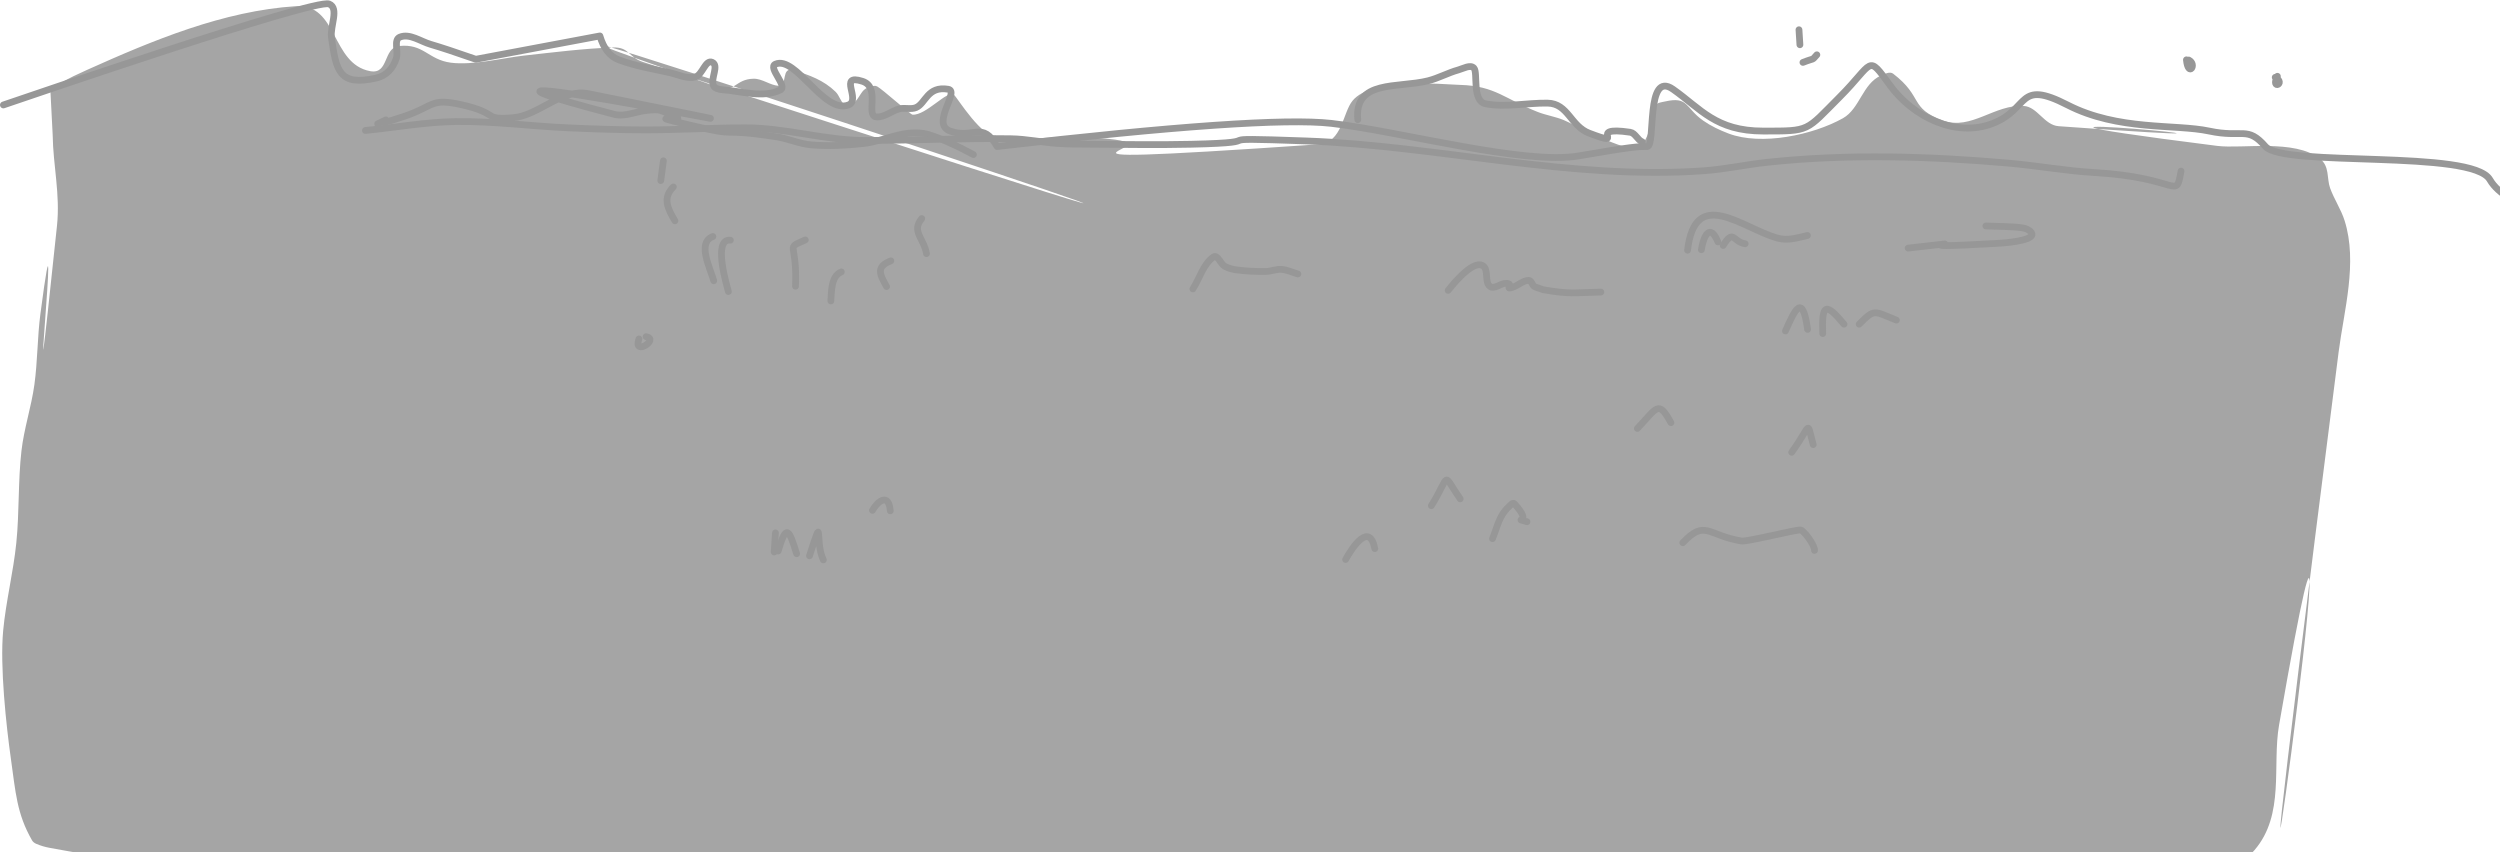
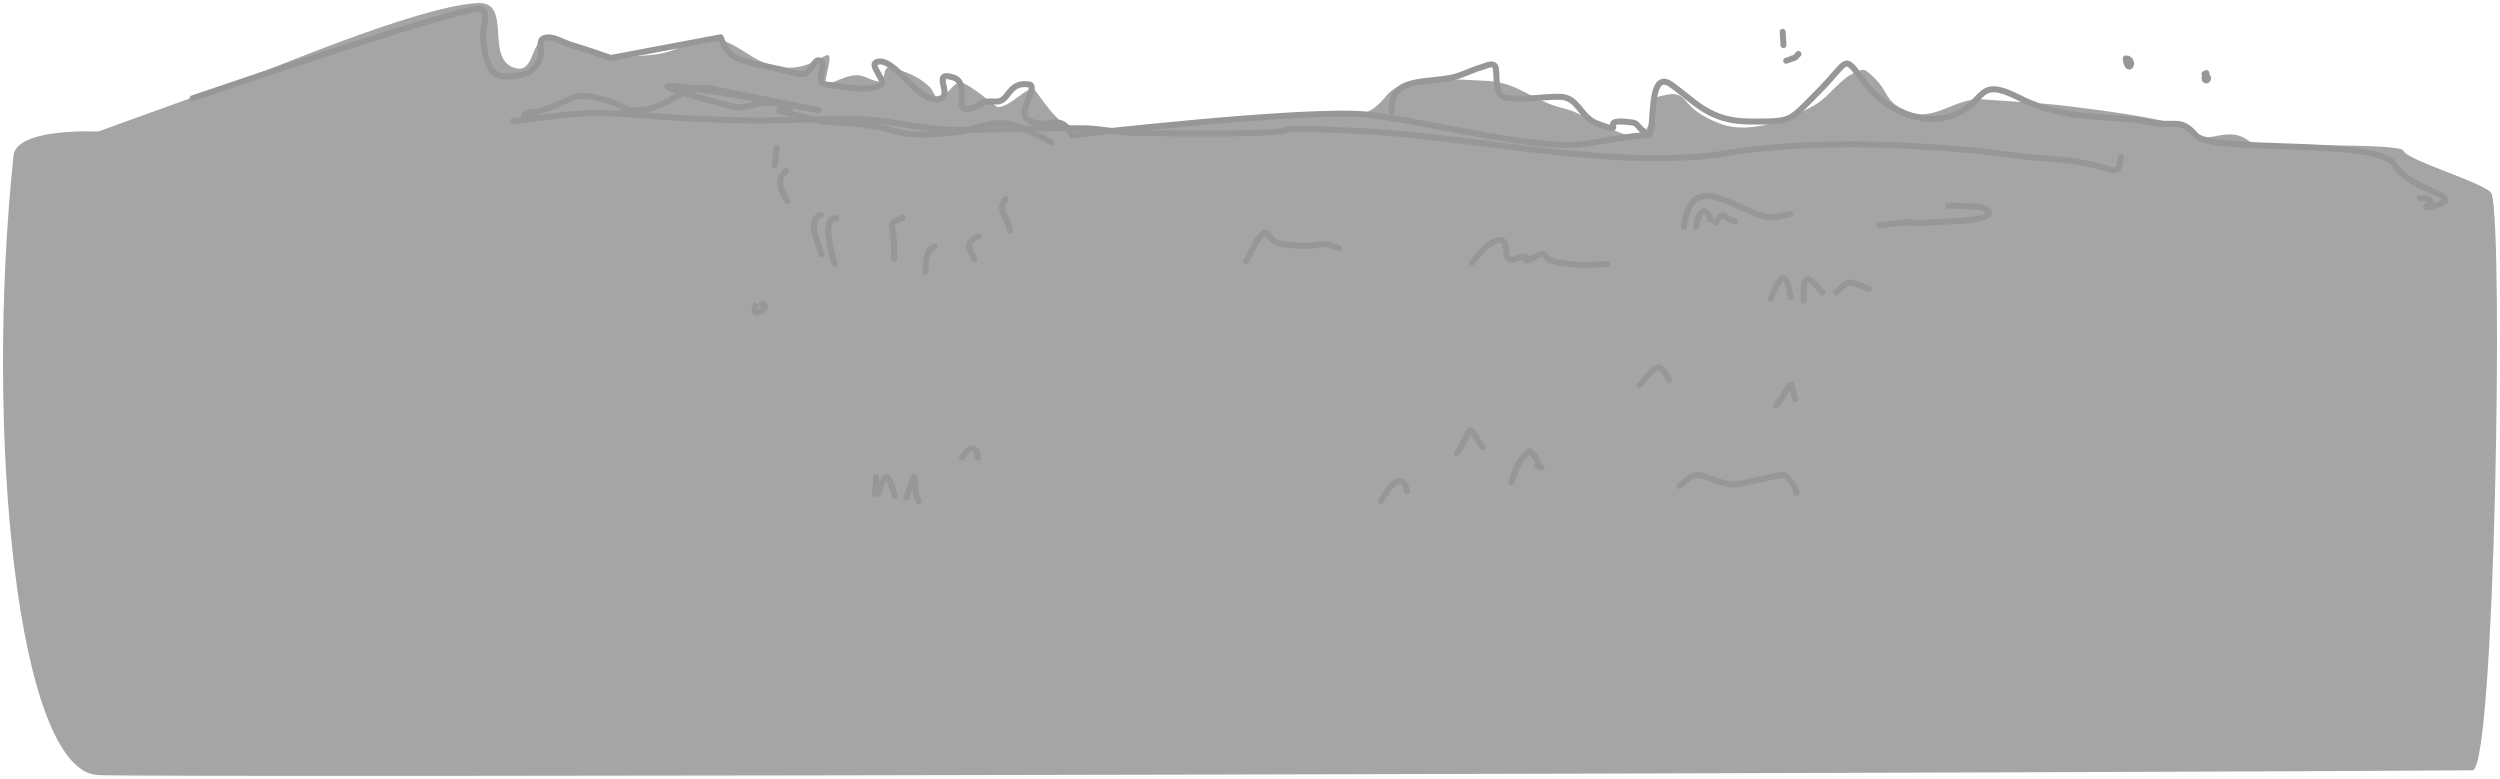
- <svg xmlns="http://www.w3.org/2000/svg" width="1844px" height="628px" viewBox="0 0 1844 628" version="1.1">
-   <defs />
-   <g id="Artwork" stroke="none" stroke-width="1" fill="none" fill-rule="evenodd">
-     <g id="Why-Scene---The-Mouse-and-the-Sky" transform="translate(-76, -452)">
-       <g id="Z-(0)" transform="translate(77, 454)">
-         <path d="M36.039,62.164 C55.537,56.503 29.71,64.604 63.18,49.562 C111.633,27.787 163.873,5.983 217.281,2.562 C248.458,0.566 243.04,45.162 272.086,50.492 C285.962,53.038 281.436,33.252 293.305,31.938 C311.461,29.926 314.771,42.042 331.531,44.234 C347.845,46.368 370.719,40.63 385.047,39.055 C407.024,36.639 429.005,33.802 451.102,33.023 C463.267,32.595 462.351,40.17 473.172,43.688 C1354.741,330.259 117.301,-80.773 528.32,62.164 C541.41,66.716 541.095,56.374 554.781,56.062 C561.207,55.916 566.921,60.908 573.336,61.312 C580.272,61.75 574.642,46.78 584.414,49.797 C595.949,53.358 606.574,57.143 615.336,65.719 C618.101,68.425 618.943,72.779 621.867,75.312 C623.127,76.404 625.526,76.705 626.852,75.695 C634.551,69.828 633.006,64.025 641.109,61.859 C642.657,61.446 644.496,60.957 645.914,61.703 C649.844,63.771 670.624,82.473 672.031,82.578 C682.111,83.332 697.881,63.982 702.609,67.891 C705.368,70.171 722.814,99.942 737.141,100.664 C755.021,101.565 772.931,98.668 790.828,99.117 C909.561,102.098 696.727,123.296 971.812,104.453 C989.08,103.27 989.349,81.129 996.641,72.297 C1011.176,54.691 1062.214,60.228 1076.008,60.617 C1102.059,61.351 1109.305,71.279 1133.391,80.641 C1139.539,83.031 1146.185,84.014 1152.289,86.516 C1159.288,89.384 1192.166,107.37 1204.43,107.469 C1215.779,107.56 1218.361,78.969 1219.977,75.93 C1221.206,73.618 1224.644,73.422 1227.195,72.836 C1244.461,68.873 1241.981,77.597 1255.195,86.906 C1260.949,90.96 1267.43,93.99 1274.008,96.492 C1298.141,105.671 1336.341,97.572 1358.359,85.203 C1370.818,78.205 1372.798,59.718 1386.359,53.742 C1389.144,52.515 1392.966,50.502 1395.383,52.352 C1417.941,69.619 1406.992,77.767 1432.32,86.906 C1452.988,94.364 1470.275,74.746 1491.758,76.156 C1501.884,76.821 1506.82,90.31 1517.445,91.078 C1764.631,108.939 1379.832,73.475 1634.523,105.617 C1652.703,107.911 1691.314,100.416 1710.195,115.047 C1717.462,120.677 1715.118,129.586 1717.672,136.695 C1720.646,144.977 1725.77,152.417 1728.406,160.812 C1738.154,191.859 1727.893,226.94 1723.945,257.836 C1617.099,1094.061 1752.54,116.362 1680.047,532.742 C1674.82,562.762 1684.485,598.741 1661.922,625.047 C1647.938,641.35 1619.243,640.283 1600.508,640.438 C1378.242,642.265 1428.671,634.437 1246.43,647.156 C1186.339,651.35 1151.784,658.284 1094.305,658.914 C1016.229,659.769 938.141,658.277 860.062,658.836 C726.74,659.79 593.881,663.15 460.633,657.516 C406.302,655.218 354.3,638.775 300.18,636.414 C232.685,633.47 159.422,638.966 90.844,632.086 C72.268,630.222 53.899,626.646 35.523,623.352 C32.17,622.75 28.868,621.75 25.734,620.414 C24.504,619.89 23.305,619.02 22.641,617.859 C11.331,598.116 10.544,582.508 7.008,557.484 C3.629,533.577 -1.151,489.674 1.336,463.164 C3.375,441.425 8.83,420.105 11.039,398.383 C13.329,375.862 12.251,353.068 14.82,330.578 C16.701,314.117 22.089,298.209 24.359,281.797 C26.762,264.428 26.537,246.768 28.82,229.383 C46.098,97.845 16.646,396.108 41.023,164.602 C43.491,141.171 38.176,120.445 37.844,97.344 L36.039,62.164 Z" id="Path-4467" fill="#A5A5A5" />
-         <path d="M1315.949,242.113 C1322.754,226.898 1328.517,213.287 1332.27,240.953" id="Path-4300" stroke="#979797" stroke-width="5" stroke-linecap="round" stroke-linejoin="round" />
-         <path d="M1343.438,244.047 C1342.669,221.731 1345.725,221.064 1359.156,237.125" id="Path-4301" stroke="#979797" stroke-width="5" stroke-linecap="round" stroke-linejoin="round" />
-         <path d="M1370.324,237.125 C1381.837,225.558 1380.862,227.34 1397.766,234.109" id="Path-4302" stroke="#979797" stroke-width="5" stroke-linecap="round" stroke-linejoin="round" />
-         <path d="M1253.93,182.199 C1255.54,171.658 1260.473,162.448 1266.129,176.438" id="Path-4303" stroke="#979797" stroke-width="5" stroke-linecap="round" stroke-linejoin="round" />
-         <path d="M1269.992,179.066 C1277.799,166.467 1277.146,176.434 1286.23,177.793" id="Path-4304" stroke="#979797" stroke-width="5" stroke-linecap="round" stroke-linejoin="round" />
-         <path d="M1067.145,212.195 C1067.774,211.527 1084.776,188.945 1092.785,194.027 C1097.318,196.904 1093.74,206.021 1098.023,209.258 C1101.245,211.692 1105.886,206.845 1109.922,206.977 C1116.358,207.187 1108.102,212.152 1114.82,209.875 C1118.864,208.504 1122.317,204.862 1126.586,204.812 C1128.889,204.786 1129.215,209.292 1131.484,209.684 L1137.195,211.691 C1156.768,215.067 1158.855,213.915 1179.801,213.43" id="Path-4305" stroke="#979797" stroke-width="5" stroke-linecap="round" stroke-linejoin="round" />
-         <path d="M878.855,211.113 C883.923,203.253 886.42,192.928 894.059,187.531 C897.016,185.441 899.257,192.713 902.434,194.453 C905.234,195.988 908.456,196.76 911.625,197.156 C918.595,198.029 925.648,198.337 932.672,198.238 C936.57,198.183 940.378,196.396 944.266,196.695 C948.416,197.015 952.284,198.938 956.293,200.059" id="Path-4306" stroke="#979797" stroke-width="5" stroke-linecap="round" stroke-linejoin="round" />
-         <path d="M611.84,219.965 C612.324,213.179 611.923,201.616 619.57,198.551" id="Path-4307" stroke="#979797" stroke-width="5" stroke-linecap="round" stroke-linejoin="round" />
-         <path d="M652.941,209.371 C647.731,200.158 645.009,194.781 656.078,190.395" id="Path-4308" stroke="#979797" stroke-width="5" stroke-linecap="round" stroke-linejoin="round" />
-         <path d="M682.363,185.098 C680.518,173.743 670.968,168.698 678.883,159.199" id="Path-4309" stroke="#979797" stroke-width="5" stroke-linecap="round" stroke-linejoin="round" />
-         <path d="M585.77,209.141 C587.193,175.485 577.529,181.978 592.984,174.969" id="Path-4310" stroke="#979797" stroke-width="5" stroke-linecap="round" stroke-linejoin="round" />
-         <path d="M525.469,205.082 C522.894,195.802 512.863,176.915 524.824,172.457" id="Path-4311" stroke="#979797" stroke-width="5" stroke-linecap="round" stroke-linejoin="round" />
-         <path d="M536.25,213.043 C535.818,210.833 524.103,173.723 537.711,175.164" id="Path-4312" stroke="#979797" stroke-width="5" stroke-linecap="round" stroke-linejoin="round" />
-         <path d="M496.824,160.859 C491.444,151.866 487.494,143.917 495.664,135.891" id="Path-4313" stroke="#979797" stroke-width="5" stroke-linecap="round" stroke-linejoin="round" />
-         <path d="M486.387,131.176 C487.031,126.318 487.676,121.46 488.32,116.602" id="Path-4314" stroke="#979797" stroke-width="5" stroke-linecap="round" stroke-linejoin="round" />
-         <path d="M470.281,247.988 C465.532,261.146 485.705,248.272 475.562,246.324" id="Path-4315" stroke="#979797" stroke-width="5" stroke-linecap="round" stroke-linejoin="round" />
-         <path d="M570.051,405.156 C570.352,400.453 570.652,395.75 570.953,391.047" id="Path-4316" stroke="#979797" stroke-width="5" stroke-linecap="round" stroke-linejoin="round" />
-         <path d="M572.973,404.422 C578.998,384.145 580.844,388.019 586.586,406.434" id="Path-4317" stroke="#979797" stroke-width="5" stroke-linecap="round" stroke-linejoin="round" />
-         <path d="M596.078,407.977 C606.995,374.349 599.676,397.037 606.301,410.992" id="Path-4318" stroke="#979797" stroke-width="5" stroke-linecap="round" stroke-linejoin="round" />
-         <path d="M642.508,374.426 C646.641,367.22 654.636,361.501 655.648,374.773" id="Path-4319" stroke="#979797" stroke-width="5" stroke-linecap="round" stroke-linejoin="round" />
-         <path d="M991.512,410.684 C996.429,401.797 1009.019,382.651 1013.07,402.645" id="Path-4320" stroke="#979797" stroke-width="5" stroke-linecap="round" stroke-linejoin="round" />
-         <path d="M1054.777,371.023 C1069.36,347.337 1062.191,346.046 1076.035,365.961" id="Path-4321" stroke="#979797" stroke-width="5" stroke-linecap="round" stroke-linejoin="round" />
-         <path d="M1099.871,395.301 C1103.668,385.938 1104.751,378.376 1111.855,371.797 C1112.998,370.739 1114.875,368.373 1115.934,369.516 C1130.851,385.617 1113.47,379.479 1125.297,382.812" id="Path-4322" stroke="#979797" stroke-width="5" stroke-linecap="round" stroke-linejoin="round" />
-         <path d="M1206.73,314.008 C1221.307,298.73 1222.11,292.596 1231.469,309.758" id="Path-4324" stroke="#979797" stroke-width="5" stroke-linecap="round" stroke-linejoin="round" />
-         <path d="M1320.547,331.598 C1335.564,310.861 1331.256,307.249 1336.438,325.953" id="Path-4325" stroke="#979797" stroke-width="5" stroke-linecap="round" stroke-linejoin="round" />
-         <path d="M1240.23,398.312 C1256.779,380.839 1258.563,392.991 1283.523,397.039 C1287.725,397.72 1323.916,388.508 1327.117,388.922 C1329.513,389.231 1337.774,400.3 1337.383,403.996" id="Path-4326" stroke="#979797" stroke-width="5" stroke-linecap="round" stroke-linejoin="round" />
-         <path d="M1611.711,42.133 C1613.037,55.489 1619.829,45.501 1613.43,42.289" id="Path-4443" stroke="#979797" stroke-width="5" stroke-linecap="round" stroke-linejoin="round" />
-         <path d="M1678.797,54.273 C1673.452,64.791 1685.587,59.614 1677.207,55.043" id="Path-4444" stroke="#979797" stroke-width="5" stroke-linecap="round" stroke-linejoin="round" />
-         <path d="M1328.848,44.027 C1337.939,40.46 1334.989,43.009 1339.113,38.422" id="Path-4446" stroke="#979797" stroke-width="5" stroke-linecap="round" stroke-linejoin="round" />
-         <path d="M1326.613,31 C1326.384,27.315 1326.155,23.63 1325.926,19.945" id="Path-4447" stroke="#979797" stroke-width="5" stroke-linecap="round" stroke-linejoin="round" />
-         <path d="M1000.5,86.277 C997.687,56.617 1030.142,63.152 1052.297,57.598 C1059.968,55.674 1067.009,51.699 1074.633,49.594 C1078.37,48.562 1083.552,45.395 1086.184,48.242 C1089.241,51.55 1084.584,72.63 1094.773,74.566 C1109.754,77.413 1125.27,73.793 1140.516,74.062 C1155.653,74.33 1157.422,90.976 1171.137,96.211 C1200.945,107.588 1167.335,90.501 1201.418,95.555 C1205.183,96.113 1206.827,101.23 1210.352,102.668" id="Path-4448" stroke="#979797" stroke-width="5" stroke-linecap="round" stroke-linejoin="round" />
-         <path d="M1.5,75.418 C12.466,71.72 230.946,-3.295 241.719,0.934 C249.402,3.95 242.356,17.456 243.48,25.633 C246.881,50.36 249.27,61.746 276.465,55.59 C284.318,53.812 289.006,48.205 291.367,40.863 C292.972,35.875 289.129,27.323 293.988,25.363 C301.164,22.469 309.152,28.526 316.578,30.695 C324.074,32.885 335.198,36.557 349.949,41.711 L441.477,24.512 C444.205,33.715 448.771,39.552 455.176,42.023 C467.315,46.708 480.325,48.737 493.016,51.609 C499.177,53.004 505.558,56.317 511.695,54.816 C517.089,53.497 519.261,41.674 524.324,43.953 C529.465,46.267 523.183,55.545 525.098,60.848 C525.927,63.144 529.19,63.997 531.625,64.172 C545.89,65.198 561.635,70.586 574.531,64.402 C580.369,61.603 565.023,47.881 570.965,45.309 C586.095,38.757 606.691,82.398 624.824,75.418 C634.431,71.72 616.797,52.071 635.09,57.945 C648.768,62.338 637.177,83.547 645.398,84.23 C651.442,84.733 656.676,79.634 662.578,78.242 C666.532,77.31 670.998,78.917 674.73,77.312 C681.834,74.258 683.032,61.243 698.398,63.824 C707.149,65.294 685.167,89.428 699.812,94.668 C716.94,100.796 723.488,86.765 734.473,106.07 C865.491,90.911 947.667,85.221 981,89 C1031,94.668 1123.5,119.93 1163.5,113 C1203.5,106.07 1207.5,106.07 1214,106.07 C1220.5,106.07 1212.5,49.406 1233,63.824 C1253.5,78.242 1264.5,94.668 1299.5,94.668 C1334.5,94.668 1330.5,95.047 1356,69.5 C1381.5,43.953 1376,37.465 1393,60.848 C1410,84.23 1441.5,99.758 1469,89 C1496.5,78.242 1486.5,56.168 1524,75.418 C1561.5,94.668 1603.5,89.336 1628.5,94.668 C1653.5,100 1656.5,90.641 1670,106.07 C1683.5,121.5 1822.5,108 1835.5,130.5 C1848.5,153 1895.5,156.5 1871,164 C1846.5,171.5 1880,158.5 1856.5,158.5" id="Path-4267" stroke="#979797" stroke-width="5" stroke-linecap="round" stroke-linejoin="round" />
-         <path d="M716.973,112.012 C708.876,107.514 688.455,97.531 679.992,96.395 C663.282,94.15 651.923,102.071 635.543,103.895 C623.003,105.291 610.282,105.885 597.703,104.898 C588.769,104.198 580.363,100.217 571.504,98.871 C525.818,91.93 547.881,99.887 506.996,90.094 C462.844,79.518 523.271,92.441 486.551,79.621 C483.495,78.554 480.071,79.096 476.844,79.348 C468.507,79.999 460.023,84.444 451.934,82.324 C245.768,28.306 708.048,122.638 433.035,67.098 C413.012,63.054 396.582,83.247 377.375,84.84 C354.592,86.729 368.2,81.67 339.105,75.176 C316.49,70.128 318.976,76.387 297.918,83.562 C264.883,94.818 295.618,80.72 277.559,89.359" id="Path-4449" stroke="#979797" stroke-width="5" stroke-linecap="round" stroke-linejoin="round" />
-         <path d="M268.539,94.23 C290.831,92.04 313.017,87.95 335.414,87.66 C363.014,87.303 390.515,91.084 418.09,92.297 C437.104,93.133 456.135,93.81 475.168,93.805 C499.684,93.798 524.183,92.28 548.699,92.262 C578.698,92.239 607.45,101.613 637.387,101.613 C673.138,101.613 708.886,99.784 744.633,100.34 C756.186,100.519 767.594,103.026 779.121,103.816 C787.336,104.38 795.582,104.35 803.816,104.398 C828.397,104.544 852.984,104.951 877.559,104.398 C944.491,102.892 877.89,98.907 962.34,101.961 C1060.012,105.493 1157.552,130.988 1255.684,123.957 C1271.444,122.828 1286.959,119.364 1302.672,117.695 C1362.017,111.391 1421.408,113.15 1480.738,118.352 C1501.801,120.198 1522.681,124.059 1543.789,125.27 C1607.341,128.913 1603.624,146.419 1607.738,124.227" id="Path-4450" stroke="#979797" stroke-width="5" stroke-linecap="round" stroke-linejoin="round" />
-         <path d="M1243.746,182.555 C1249.339,134.87 1283.905,166.249 1309.93,173.59 C1317.845,175.823 1324.571,173.347 1332.176,171.695" id="Path-4451" stroke="#979797" stroke-width="5" stroke-linecap="round" stroke-linejoin="round" />
-         <path d="M1406.438,181.012 C1472.938,173.566 1384.18,182.635 1473.137,177.453 C1484.667,176.781 1501.213,174.361 1497.273,169.414 C1495.776,167.534 1493.255,166.428 1490.875,166.09 C1481.918,164.819 1472.807,165.137 1463.773,164.66" id="Path-4452" stroke="#979797" stroke-width="5" stroke-linecap="round" stroke-linejoin="round" />
-       </g>
+ <svg xmlns="http://www.w3.org/2000/svg" xmlns:xlink="http://www.w3.org/1999/xlink" version="1.1" height="648.723" width="2082.154">
+   <defs>
+     <path id="path-0" opacity="1" fill-rule="evenodd" d="M194.808,68.721 C214.306,63.06 343.86,5.977 397.269,2.557 C428.446,0.56 401.809,51.719 430.855,57.049 C444.731,59.595 442.4,33.872 454.269,32.557 C472.425,30.545 481.509,43.419 498.269,45.612 C514.583,47.746 529.488,47.187 543.816,45.612 C565.793,43.196 572.173,33.335 594.269,32.557 C606.435,32.128 623.112,45.999 631.941,50.244 C682.269,74.448 699.269,16.057 687.089,68.721 C685.536,75.438 699.864,62.931 713.55,62.619 C719.976,62.473 725.69,67.465 732.105,67.869 C739.041,68.306 733.411,53.337 743.183,56.354 C754.718,59.915 765.343,63.7 774.105,72.276 C776.87,74.982 777.712,79.336 780.636,81.869 C793.32,76.385 791.775,70.582 799.878,68.416 C808.613,70.328 829.393,89.03 830.8,89.135 C840.88,89.889 856.65,70.539 861.378,74.448 C864.137,76.727 881.583,106.499 895.91,107.221 C913.79,108.122 931.705,106.29 949.597,105.674 C1069.269,101.557 1041.769,91.557 1123.269,95.557 C1140.557,96.405 1148.118,87.686 1155.41,78.854 C1169.945,61.248 1220.983,66.785 1234.777,67.174 C1260.828,67.908 1268.074,77.836 1292.16,87.198 C1298.308,89.587 1304.954,90.571 1311.058,93.073 C1318.058,95.941 1350.935,113.927 1363.199,114.026 C1374.548,114.117 1377.13,85.526 1378.746,82.487 C1379.975,80.175 1383.413,79.978 1385.964,79.393 C1403.23,75.43 1400.751,84.154 1413.964,93.463 C1419.718,97.517 1426.199,100.547 1432.777,103.049 C1456.91,112.228 1489.25,99.926 1511.269,87.557 C1523.727,80.559 1531.568,66.275 1545.128,60.299 C1547.913,59.072 1551.735,57.059 1554.152,58.908 C1576.71,76.176 1565.761,84.324 1591.089,93.463 C1611.757,100.921 1629.044,81.303 1650.527,82.713 C1660.653,83.378 1704.692,86.288 1715.269,87.557 C1765.269,93.557 1817.246,100.94 1825.269,109.557 C1837.756,122.967 1854.388,102.926 1873.269,117.557 C1880.535,123.188 1999.216,118.447 2001.769,125.557 C2004.744,133.838 2072.633,153.162 2075.269,161.557 C2085.017,192.604 2078.004,641.403 2059.269,641.557 C1837.003,643.385 135.889,647.918 81.769,645.557 C14.275,642.613 -13.108,361.063 11.269,129.557 C13.736,106.126 81.769,109.557 81.769,109.557 L194.808,68.721Z" />
+     <path id="path-1" opacity="1" fill-rule="evenodd" d="M1474.718,248.67 C1481.523,233.455 1487.287,219.844 1491.039,247.51 " />
+     <path id="path-2" opacity="1" fill-rule="evenodd" d="M1502.207,250.604 C1501.438,228.288 1504.494,227.621 1517.925,243.682 " />
+     <path id="path-3" opacity="1" fill-rule="evenodd" d="M1529.093,243.682 C1540.606,232.115 1539.631,233.897 1556.535,240.666 " />
+     <path id="path-4" opacity="1" fill-rule="evenodd" d="M1412.699,188.756 C1414.309,178.215 1419.242,169.005 1424.898,182.994 " />
+     <path id="path-5" opacity="1" fill-rule="evenodd" d="M1428.761,185.623 C1436.568,173.024 1435.915,182.991 1445,184.35 " />
+     <path id="path-6" opacity="1" fill-rule="evenodd" d="M1225.914,218.752 C1226.543,218.083 1243.545,195.502 1251.554,200.584 C1256.087,203.461 1252.509,212.578 1256.793,215.815 C1260.014,218.249 1264.655,213.401 1268.691,213.533 C1275.127,213.744 1266.872,218.709 1273.589,216.432 C1277.633,215.061 1281.086,211.418 1285.355,211.369 C1287.658,211.343 1287.984,215.849 1290.253,216.241 L1295.964,218.248 C1315.537,221.624 1317.625,220.472 1338.57,219.987 " />
+     <path id="path-7" opacity="1" fill-rule="evenodd" d="M1037.625,217.67 C1042.692,209.81 1045.189,199.485 1052.828,194.088 C1055.786,191.998 1058.026,199.27 1061.203,201.01 C1064.003,202.545 1067.225,203.317 1070.394,203.713 C1077.365,204.586 1084.417,204.894 1091.441,204.795 C1095.339,204.74 1099.148,202.953 1103.035,203.252 C1107.185,203.572 1111.053,205.494 1115.062,206.616 " />
+     <path id="path-8" opacity="1" fill-rule="evenodd" d="M770.609,226.522 C771.093,219.736 770.693,208.173 778.339,205.108 " />
+     <path id="path-9" opacity="1" fill-rule="evenodd" d="M811.71,215.928 C806.5,206.714 803.778,201.338 814.847,196.951 " />
+     <path id="path-10" opacity="1" fill-rule="evenodd" d="M841.132,191.655 C839.287,180.3 829.738,175.255 837.652,165.756 " />
+     <path id="path-11" opacity="1" fill-rule="evenodd" d="M744.539,215.698 C745.962,182.042 736.298,188.535 751.753,181.526 " />
+     <path id="path-12" opacity="1" fill-rule="evenodd" d="M684.238,211.639 C681.663,202.359 671.632,183.472 683.593,179.014 " />
+     <path id="path-13" opacity="1" fill-rule="evenodd" d="M695.019,219.6 C694.587,217.39 682.872,180.28 696.48,181.721 " />
+     <path id="path-14" opacity="1" fill-rule="evenodd" d="M655.593,167.416 C650.213,158.422 646.263,150.474 654.433,142.448 " />
+     <path id="path-15" opacity="1" fill-rule="evenodd" d="M645.156,137.733 C645.8,132.875 646.445,128.017 647.089,123.158 " />
+     <path id="path-16" opacity="1" fill-rule="evenodd" d="M629.05,254.545 C624.301,267.703 644.474,254.829 634.332,252.881 " />
+     <path id="path-17" opacity="1" fill-rule="evenodd" d="M728.82,411.713 C729.121,407.01 729.421,402.307 729.722,397.604 " />
+     <path id="path-18" opacity="1" fill-rule="evenodd" d="M731.742,410.979 C737.767,390.702 739.613,394.576 745.355,412.991 " />
+     <path id="path-19" opacity="1" fill-rule="evenodd" d="M754.847,414.533 C765.764,380.906 758.445,403.594 765.07,417.549 " />
+     <path id="path-20" opacity="1" fill-rule="evenodd" d="M801.277,380.983 C805.41,373.777 813.405,368.058 814.418,381.33 " />
+     <path id="path-21" opacity="1" fill-rule="evenodd" d="M1150.281,417.241 C1155.198,408.354 1167.788,389.208 1171.839,409.201 " />
+     <path id="path-22" opacity="1" fill-rule="evenodd" d="M1213.546,377.58 C1228.129,353.893 1220.96,352.603 1234.804,372.518 " />
+     <path id="path-23" opacity="1" fill-rule="evenodd" d="M1258.64,401.858 C1262.437,392.495 1263.52,384.932 1270.625,378.354 C1271.767,377.295 1273.644,374.93 1274.703,376.073 C1289.621,392.174 1272.239,386.035 1284.066,389.369 " />
+     <path id="path-24" opacity="1" fill-rule="evenodd" d="M1365.5,320.565 C1380.076,305.287 1380.879,299.152 1390.238,316.315 " />
+     <path id="path-25" opacity="1" fill-rule="evenodd" d="M1479.316,338.155 C1494.333,317.418 1490.026,313.806 1495.207,332.51 " />
+     <path id="path-26" opacity="1" fill-rule="evenodd" d="M1399,404.869 C1415.548,387.396 1417.332,399.548 1442.293,403.596 C1446.494,404.277 1482.685,395.065 1485.886,395.479 C1488.282,395.788 1496.543,406.857 1496.152,410.553 " />
+     <path id="path-27" opacity="1" fill-rule="evenodd" d="M1770.48,48.69 C1771.807,62.045 1778.598,52.058 1772.199,48.846 " />
+     <path id="path-28" opacity="1" fill-rule="evenodd" d="M1837.566,60.83 C1832.221,71.348 1844.356,66.171 1835.976,61.6 " />
+     <path id="path-29" opacity="1" fill-rule="evenodd" d="M1487.617,50.584 C1496.708,47.017 1493.758,49.566 1497.882,44.979 " />
+     <path id="path-30" opacity="1" fill-rule="evenodd" d="M1485.382,37.557 C1485.153,33.872 1484.924,30.187 1484.695,26.502 " />
+     <path id="path-31" opacity="1" fill-rule="evenodd" d="M1159.269,92.834 C1156.456,63.173 1188.911,69.709 1211.066,64.155 C1218.737,62.231 1225.778,58.255 1233.402,56.151 C1237.139,55.119 1242.321,51.952 1244.953,54.799 C1248.01,58.107 1243.353,79.187 1253.543,81.123 C1268.523,83.97 1284.039,80.35 1299.285,80.619 C1314.423,80.887 1316.192,97.533 1329.906,102.768 C1359.714,114.145 1326.104,97.058 1360.187,102.112 C1363.952,102.67 1365.596,107.787 1369.121,109.225 " />
+     <path id="path-32" opacity="1" fill-rule="evenodd" d="M160.269,81.975 C171.235,78.277 389.715,3.262 400.488,7.491 C408.171,10.506 401.125,24.013 402.25,32.19 C405.651,56.917 408.04,68.303 435.234,62.147 C443.087,60.369 447.775,54.762 450.136,47.42 C451.741,42.432 447.898,33.88 452.757,31.92 C459.933,29.026 467.921,35.083 475.347,37.252 C486.591,40.537 508.718,48.268 508.718,48.268 L600.246,31.069 C600.246,31.069 604.338,44.874 613.945,48.58 C626.084,53.264 639.094,55.294 651.785,58.166 C657.946,59.561 664.328,62.874 670.464,61.373 C675.858,60.054 678.03,48.231 683.093,50.51 C688.234,52.824 681.952,62.102 683.867,67.405 C684.696,69.701 687.959,70.554 690.394,70.729 C704.66,71.755 720.404,77.143 733.3,70.959 C739.139,68.16 723.792,54.438 729.734,51.866 C744.864,45.314 765.46,88.955 783.593,81.975 C793.2,78.277 775.566,58.628 793.859,64.502 C807.537,68.895 795.946,90.104 804.168,90.787 C810.211,91.29 815.445,86.191 821.347,84.799 C825.301,83.867 829.767,85.474 833.5,83.869 C840.603,80.815 841.801,67.8 857.168,70.381 C865.918,71.851 843.936,95.985 858.582,101.225 C875.709,107.353 882.257,93.322 893.242,112.627 C893.242,112.627 1089.769,89.889 1139.769,95.557 C1189.769,101.225 1282.269,126.487 1322.269,119.557 C1362.269,112.627 1366.269,112.627 1372.769,112.627 C1379.269,112.627 1371.269,55.963 1391.769,70.381 C1412.269,84.799 1423.269,101.225 1458.269,101.225 C1493.269,101.225 1489.269,101.604 1514.769,76.057 C1540.269,50.51 1534.769,44.022 1551.769,67.405 C1568.769,90.787 1600.269,106.315 1627.769,95.557 C1655.269,84.799 1645.269,62.725 1682.769,81.975 C1720.269,101.225 1762.269,95.893 1787.269,101.225 C1812.269,106.557 1815.269,97.198 1828.769,112.627 C1842.269,128.057 1981.269,114.557 1994.269,137.057 C2007.269,159.557 2054.269,163.057 2029.769,170.557 C2005.269,178.057 2038.769,165.057 2015.269,165.057 " />
+     <path id="path-33" opacity="1" fill-rule="evenodd" d="M875.742,118.569 C867.645,114.071 847.225,104.088 838.761,102.951 C822.052,100.707 810.692,108.628 794.312,110.451 C781.772,111.848 769.051,112.442 756.472,111.455 C747.538,110.755 739.133,106.774 730.273,105.428 C684.587,98.486 706.65,106.444 665.765,96.651 C621.613,86.075 682.04,98.998 645.32,86.178 C642.264,85.111 638.84,85.653 635.613,85.905 C627.276,86.556 618.792,91.001 610.703,88.881 C404.537,34.863 866.817,129.195 591.804,73.655 C571.781,69.611 555.351,89.804 536.144,91.397 C513.361,93.286 526.969,88.227 497.875,81.733 C475.259,76.685 477.745,82.944 456.687,90.119 C423.652,101.375 454.387,87.277 436.328,95.916 " />
+     <path id="path-34" opacity="1" fill-rule="evenodd" d="M427.308,100.787 C449.6,98.597 471.786,94.507 494.183,94.217 C521.783,93.86 549.284,97.641 576.859,98.854 C595.873,99.69 614.904,100.367 633.937,100.362 C658.453,100.355 682.952,98.837 707.468,98.819 C737.467,98.796 766.219,108.17 796.156,108.17 C831.907,108.17 867.655,106.341 903.402,106.897 C914.955,107.076 926.363,109.583 937.89,110.373 C946.105,110.937 954.352,110.907 962.585,110.955 C987.166,111.101 1011.753,111.508 1036.328,110.955 C1103.26,109.449 1036.659,105.464 1121.109,108.518 C1218.781,112.05 1316.321,137.545 1414.453,130.514 C1430.213,129.385 1445.728,125.921 1461.441,124.252 C1520.786,117.948 1580.177,119.707 1639.507,124.908 C1660.57,126.755 1681.45,130.616 1702.558,131.826 C1766.11,135.47 1762.393,152.976 1766.507,130.783 " />
+     <path id="path-35" opacity="1" fill-rule="evenodd" d="M1402.515,189.112 C1408.108,141.427 1442.674,172.806 1468.699,180.147 C1476.615,182.38 1483.34,179.904 1490.945,178.252 " />
+     <path id="path-36" opacity="1" fill-rule="evenodd" d="M1565.207,187.569 C1631.707,180.123 1542.949,189.192 1631.906,184.01 C1643.436,183.338 1659.982,180.918 1656.043,175.971 C1654.545,174.091 1652.024,172.984 1649.644,172.647 C1640.687,171.376 1631.576,171.694 1622.543,171.217 " />
+   </defs>
+   <g opacity="1">
+     <g opacity="1">
+       <use xlink:href="#path-0" fill="rgb(165,165,165)" fill-opacity="1" />
+     </g>
+     <g opacity="1">
+       <use xlink:href="#path-1" fill-opacity="0" stroke="rgb(151,151,151)" stroke-opacity="1" stroke-width="5" stroke-linecap="round" stroke-linejoin="round" />
+     </g>
+     <g opacity="1">
+       <use xlink:href="#path-2" fill-opacity="0" stroke="rgb(151,151,151)" stroke-opacity="1" stroke-width="5" stroke-linecap="round" stroke-linejoin="round" />
+     </g>
+     <g opacity="1">
+       <use xlink:href="#path-3" fill-opacity="0" stroke="rgb(151,151,151)" stroke-opacity="1" stroke-width="5" stroke-linecap="round" stroke-linejoin="round" />
+     </g>
+     <g opacity="1">
+       <use xlink:href="#path-4" fill-opacity="0" stroke="rgb(151,151,151)" stroke-opacity="1" stroke-width="5" stroke-linecap="round" stroke-linejoin="round" />
+     </g>
+     <g opacity="1">
+       <use xlink:href="#path-5" fill-opacity="0" stroke="rgb(151,151,151)" stroke-opacity="1" stroke-width="5" stroke-linecap="round" stroke-linejoin="round" />
+     </g>
+     <g opacity="1">
+       <use xlink:href="#path-6" fill-opacity="0" stroke="rgb(151,151,151)" stroke-opacity="1" stroke-width="5" stroke-linecap="round" stroke-linejoin="round" />
+     </g>
+     <g opacity="1">
+       <use xlink:href="#path-7" fill-opacity="0" stroke="rgb(151,151,151)" stroke-opacity="1" stroke-width="5" stroke-linecap="round" stroke-linejoin="round" />
+     </g>
+     <g opacity="1">
+       <use xlink:href="#path-8" fill-opacity="0" stroke="rgb(151,151,151)" stroke-opacity="1" stroke-width="5" stroke-linecap="round" stroke-linejoin="round" />
+     </g>
+     <g opacity="1">
+       <use xlink:href="#path-9" fill-opacity="0" stroke="rgb(151,151,151)" stroke-opacity="1" stroke-width="5" stroke-linecap="round" stroke-linejoin="round" />
+     </g>
+     <g opacity="1">
+       <use xlink:href="#path-10" fill-opacity="0" stroke="rgb(151,151,151)" stroke-opacity="1" stroke-width="5" stroke-linecap="round" stroke-linejoin="round" />
+     </g>
+     <g opacity="1">
+       <use xlink:href="#path-11" fill-opacity="0" stroke="rgb(151,151,151)" stroke-opacity="1" stroke-width="5" stroke-linecap="round" stroke-linejoin="round" />
+     </g>
+     <g opacity="1">
+       <use xlink:href="#path-12" fill-opacity="0" stroke="rgb(151,151,151)" stroke-opacity="1" stroke-width="5" stroke-linecap="round" stroke-linejoin="round" />
+     </g>
+     <g opacity="1">
+       <use xlink:href="#path-13" fill-opacity="0" stroke="rgb(151,151,151)" stroke-opacity="1" stroke-width="5" stroke-linecap="round" stroke-linejoin="round" />
+     </g>
+     <g opacity="1">
+       <use xlink:href="#path-14" fill-opacity="0" stroke="rgb(151,151,151)" stroke-opacity="1" stroke-width="5" stroke-linecap="round" stroke-linejoin="round" />
+     </g>
+     <g opacity="1">
+       <use xlink:href="#path-15" fill-opacity="0" stroke="rgb(151,151,151)" stroke-opacity="1" stroke-width="5" stroke-linecap="round" stroke-linejoin="round" />
+     </g>
+     <g opacity="1">
+       <use xlink:href="#path-16" fill-opacity="0" stroke="rgb(151,151,151)" stroke-opacity="1" stroke-width="5" stroke-linecap="round" stroke-linejoin="round" />
+     </g>
+     <g opacity="1">
+       <use xlink:href="#path-17" fill-opacity="0" stroke="rgb(151,151,151)" stroke-opacity="1" stroke-width="5" stroke-linecap="round" stroke-linejoin="round" />
+     </g>
+     <g opacity="1">
+       <use xlink:href="#path-18" fill-opacity="0" stroke="rgb(151,151,151)" stroke-opacity="1" stroke-width="5" stroke-linecap="round" stroke-linejoin="round" />
+     </g>
+     <g opacity="1">
+       <use xlink:href="#path-19" fill-opacity="0" stroke="rgb(151,151,151)" stroke-opacity="1" stroke-width="5" stroke-linecap="round" stroke-linejoin="round" />
+     </g>
+     <g opacity="1">
+       <use xlink:href="#path-20" fill-opacity="0" stroke="rgb(151,151,151)" stroke-opacity="1" stroke-width="5" stroke-linecap="round" stroke-linejoin="round" />
+     </g>
+     <g opacity="1">
+       <use xlink:href="#path-21" fill-opacity="0" stroke="rgb(151,151,151)" stroke-opacity="1" stroke-width="5" stroke-linecap="round" stroke-linejoin="round" />
+     </g>
+     <g opacity="1">
+       <use xlink:href="#path-22" fill-opacity="0" stroke="rgb(151,151,151)" stroke-opacity="1" stroke-width="5" stroke-linecap="round" stroke-linejoin="round" />
+     </g>
+     <g opacity="1">
+       <use xlink:href="#path-23" fill-opacity="0" stroke="rgb(151,151,151)" stroke-opacity="1" stroke-width="5" stroke-linecap="round" stroke-linejoin="round" />
+     </g>
+     <g opacity="1">
+       <use xlink:href="#path-24" fill-opacity="0" stroke="rgb(151,151,151)" stroke-opacity="1" stroke-width="5" stroke-linecap="round" stroke-linejoin="round" />
+     </g>
+     <g opacity="1">
+       <use xlink:href="#path-25" fill-opacity="0" stroke="rgb(151,151,151)" stroke-opacity="1" stroke-width="5" stroke-linecap="round" stroke-linejoin="round" />
+     </g>
+     <g opacity="1">
+       <use xlink:href="#path-26" fill-opacity="0" stroke="rgb(151,151,151)" stroke-opacity="1" stroke-width="5" stroke-linecap="round" stroke-linejoin="round" />
+     </g>
+     <g opacity="1">
+       <use xlink:href="#path-27" fill-opacity="0" stroke="rgb(151,151,151)" stroke-opacity="1" stroke-width="5" stroke-linecap="round" stroke-linejoin="round" />
+     </g>
+     <g opacity="1">
+       <use xlink:href="#path-28" fill-opacity="0" stroke="rgb(151,151,151)" stroke-opacity="1" stroke-width="5" stroke-linecap="round" stroke-linejoin="round" />
+     </g>
+     <g opacity="1">
+       <use xlink:href="#path-29" fill-opacity="0" stroke="rgb(151,151,151)" stroke-opacity="1" stroke-width="5" stroke-linecap="round" stroke-linejoin="round" />
+     </g>
+     <g opacity="1">
+       <use xlink:href="#path-30" fill-opacity="0" stroke="rgb(151,151,151)" stroke-opacity="1" stroke-width="5" stroke-linecap="round" stroke-linejoin="round" />
+     </g>
+     <g opacity="1">
+       <use xlink:href="#path-31" fill-opacity="0" stroke="rgb(151,151,151)" stroke-opacity="1" stroke-width="5" stroke-linecap="round" stroke-linejoin="round" />
+     </g>
+     <g opacity="1">
+       <use xlink:href="#path-32" fill-opacity="0" stroke="rgb(151,151,151)" stroke-opacity="1" stroke-width="5" stroke-linecap="round" stroke-linejoin="round" />
+     </g>
+     <g opacity="1">
+       <use xlink:href="#path-33" fill-opacity="0" stroke="rgb(151,151,151)" stroke-opacity="1" stroke-width="5" stroke-linecap="round" stroke-linejoin="round" />
+     </g>
+     <g opacity="1">
+       <use xlink:href="#path-34" fill-opacity="0" stroke="rgb(151,151,151)" stroke-opacity="1" stroke-width="5" stroke-linecap="round" stroke-linejoin="round" />
+     </g>
+     <g opacity="1">
+       <use xlink:href="#path-35" fill-opacity="0" stroke="rgb(151,151,151)" stroke-opacity="1" stroke-width="5" stroke-linecap="round" stroke-linejoin="round" />
+     </g>
+     <g opacity="1">
+       <use xlink:href="#path-36" fill-opacity="0" stroke="rgb(151,151,151)" stroke-opacity="1" stroke-width="5" stroke-linecap="round" stroke-linejoin="round" />
    </g>
  </g>
</svg>
